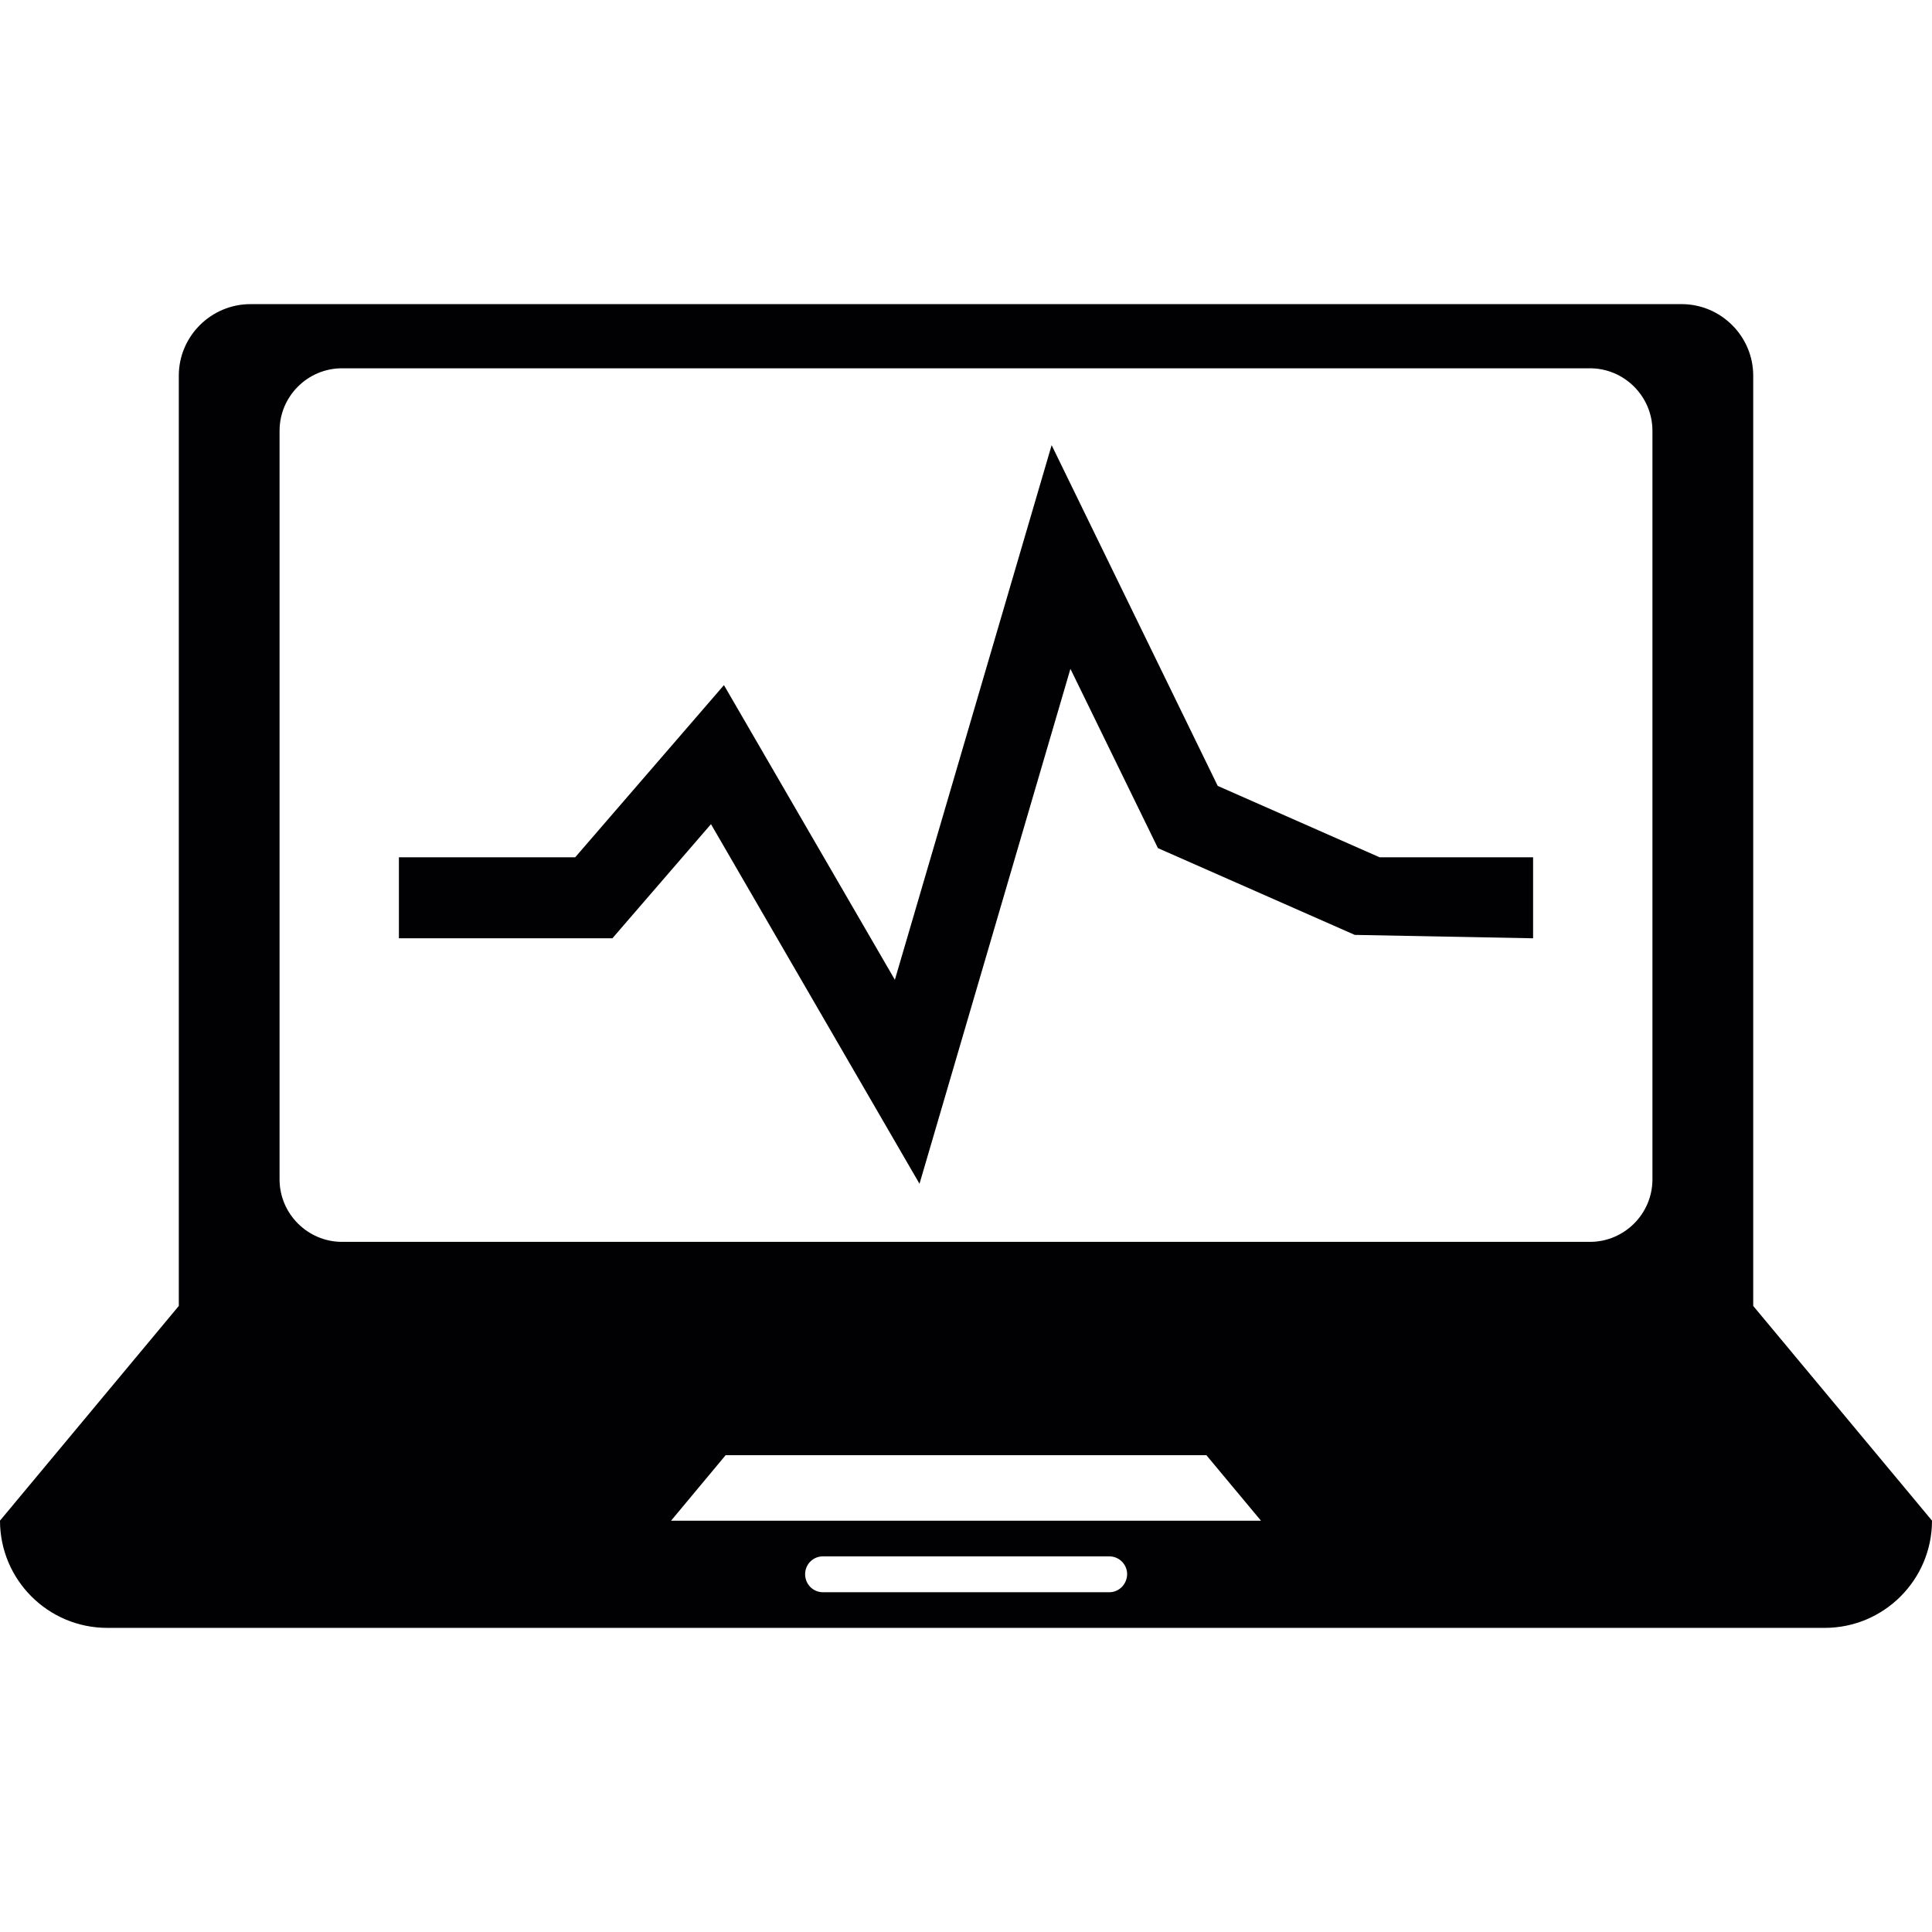
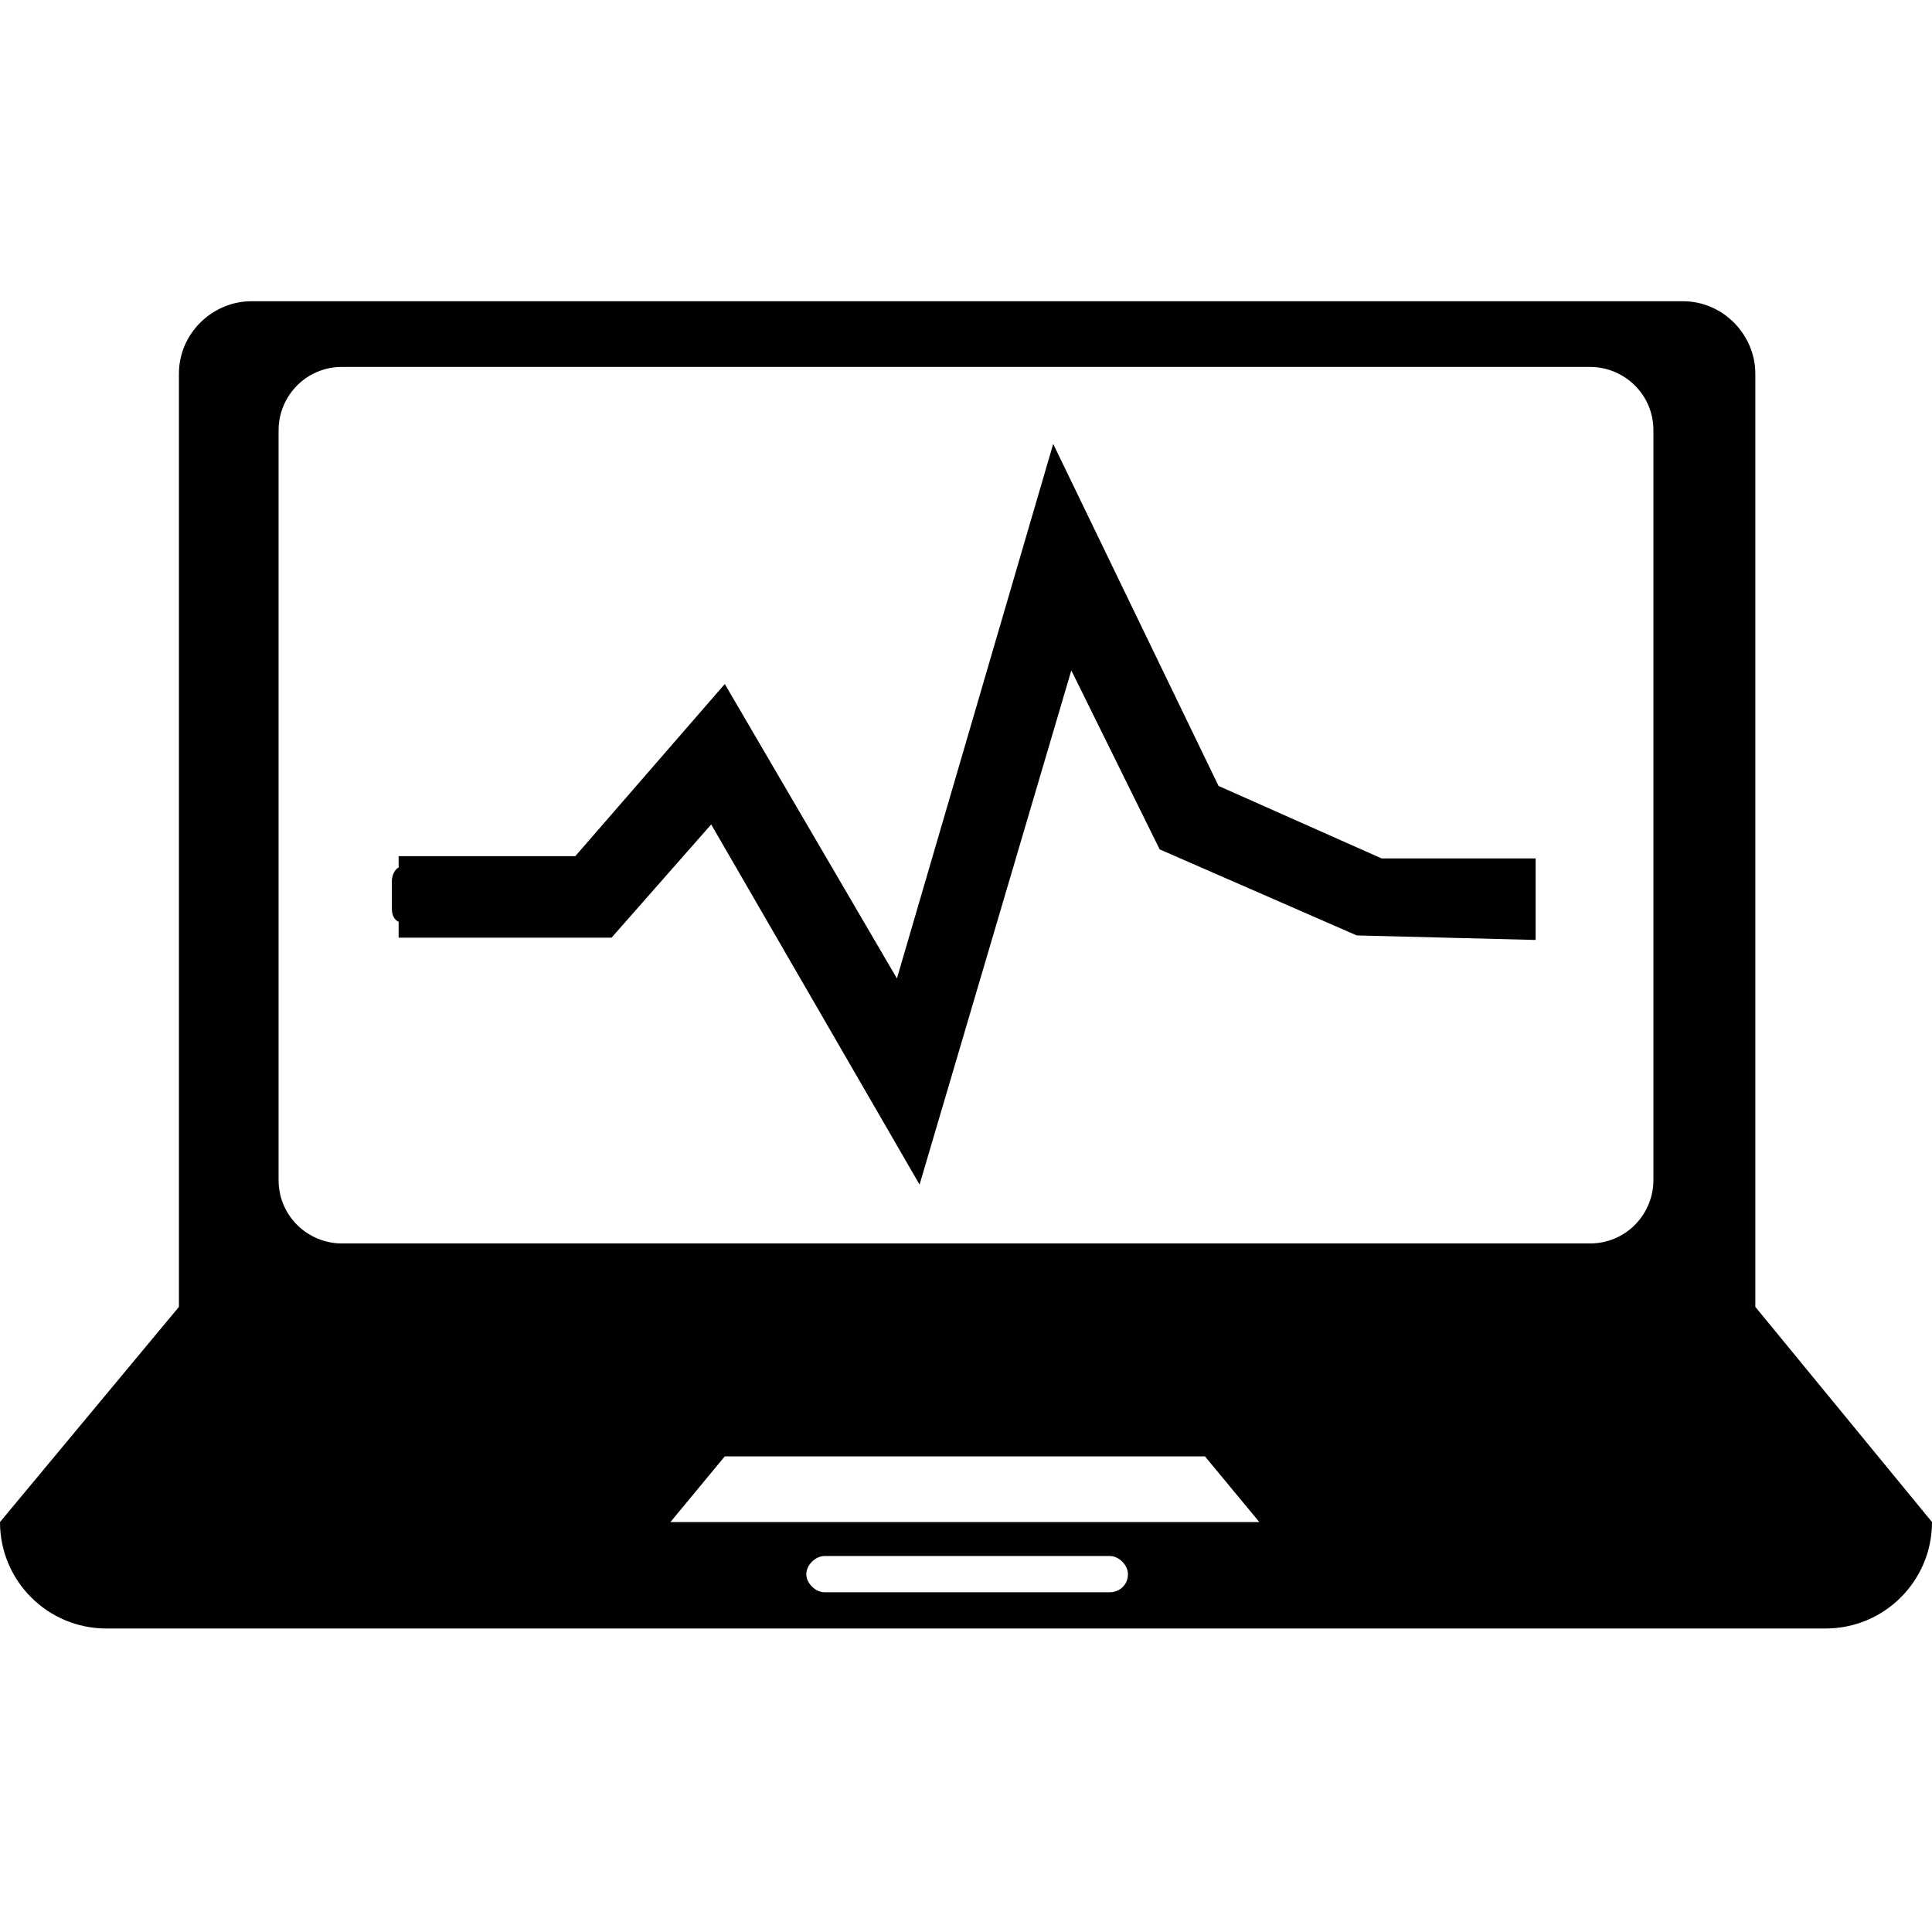
- <svg xmlns="http://www.w3.org/2000/svg" version="1.1" id="Capa_1" x="0px" y="0px" viewBox="0 0 85.348 85.348" style="enable-background:new 0 0 85.348 85.348;" xml:space="preserve">
+ <svg xmlns="http://www.w3.org/2000/svg" version="1.1" id="Capa_1" x="0px" y="0px" viewBox="0 0 85.3 85.3" style="enable-background:new 0 0 85.3 85.3;" xml:space="preserve">
+   <style type="text/css">
+ 	.st0{fill:#010002;}
+ </style>
  <g>
-     <g>
-       <g>
-         <path style="fill:#010002;" d="M77.45,57.691v-3.16V35.563V16.595c0-1.739-1.424-3.16-3.164-3.16h-63.22     c-1.739,0-3.167,1.417-3.167,3.16v18.968v18.968v3.16L0,67.175c0,2.613,2.122,4.738,4.738,4.738H80.61     c2.616,0,4.738-2.126,4.738-4.738L77.45,57.691z M49.002,70.339H36.358c-0.44,0-0.791-0.354-0.791-0.795s0.351-0.791,0.791-0.791     h12.644c0.433,0,0.791,0.351,0.791,0.791C49.782,69.988,49.435,70.339,49.002,70.339z M29.644,67.179l2.412-2.895h21.237     l2.412,2.895H29.644z M72.998,52.101c0,1.521-1.242,2.759-2.756,2.759H15.106c-1.514,0-2.756-1.242-2.756-2.759V19.029     c0-1.521,1.242-2.759,2.756-2.759h55.136c1.514,0,2.756,1.242,2.756,2.759C72.998,19.029,72.998,52.101,72.998,52.101z" />
-       </g>
-       <g>
-         <polygon style="fill:#010002;" points="53.794,34.718 46.457,19.666 39.532,43.283 31.981,30.266 25.41,37.871 17.622,37.871      17.622,41.45 27.053,41.45 31.408,36.408 40.62,52.294 47.287,29.547 51.153,37.467 59.849,41.3 67.726,41.45 67.726,37.871      60.944,37.871    " />
-       </g>
-     </g>
+     <path class="st0" d="M77.5,57.7v-3.2v-19v-19c0-1.7-1.4-3.2-3.2-3.2H11.1c-1.7,0-3.2,1.4-3.2,3.2v19v19v3.2L0,67.2   c0,2.6,2.1,4.7,4.7,4.7h75.9c2.6,0,4.7-2.1,4.7-4.7L77.5,57.7z M49,70.3H36.4c-0.4,0-0.8-0.4-0.8-0.8s0.4-0.8,0.8-0.8H49   c0.4,0,0.8,0.4,0.8,0.8C49.8,70,49.4,70.3,49,70.3z M29.6,67.2l2.4-2.9h21.2l2.4,2.9H29.6z M73,52.1c0,1.5-1.2,2.8-2.8,2.8H15.1   c-1.5,0-2.8-1.2-2.8-2.8V19c0-1.5,1.2-2.8,2.8-2.8h55.1c1.5,0,2.8,1.2,2.8,2.8V52.1z" />
+     <path class="st0" d="M53.8,34.7l-7.3-15.1l-6.9,23.6l-7.6-13l-6.6,7.6h-7.8v0.5c-0.2,0.1-0.3,0.4-0.3,0.6v1.2   c0,0.3,0.1,0.5,0.3,0.6v0.7h9.4l4.4-5l9.2,15.9l6.7-22.7l3.9,7.9l8.7,3.8l7.9,0.2v-3.6h-6.8L53.8,34.7z" />
  </g>
-   <g>
- </g>
-   <g>
- </g>
-   <g>
- </g>
-   <g>
- </g>
-   <g>
- </g>
-   <g>
- </g>
-   <g>
- </g>
-   <g>
- </g>
-   <g>
- </g>
-   <g>
- </g>
-   <g>
- </g>
-   <g>
- </g>
-   <g>
- </g>
-   <g>
- </g>
-   <g>
- </g>
</svg>
